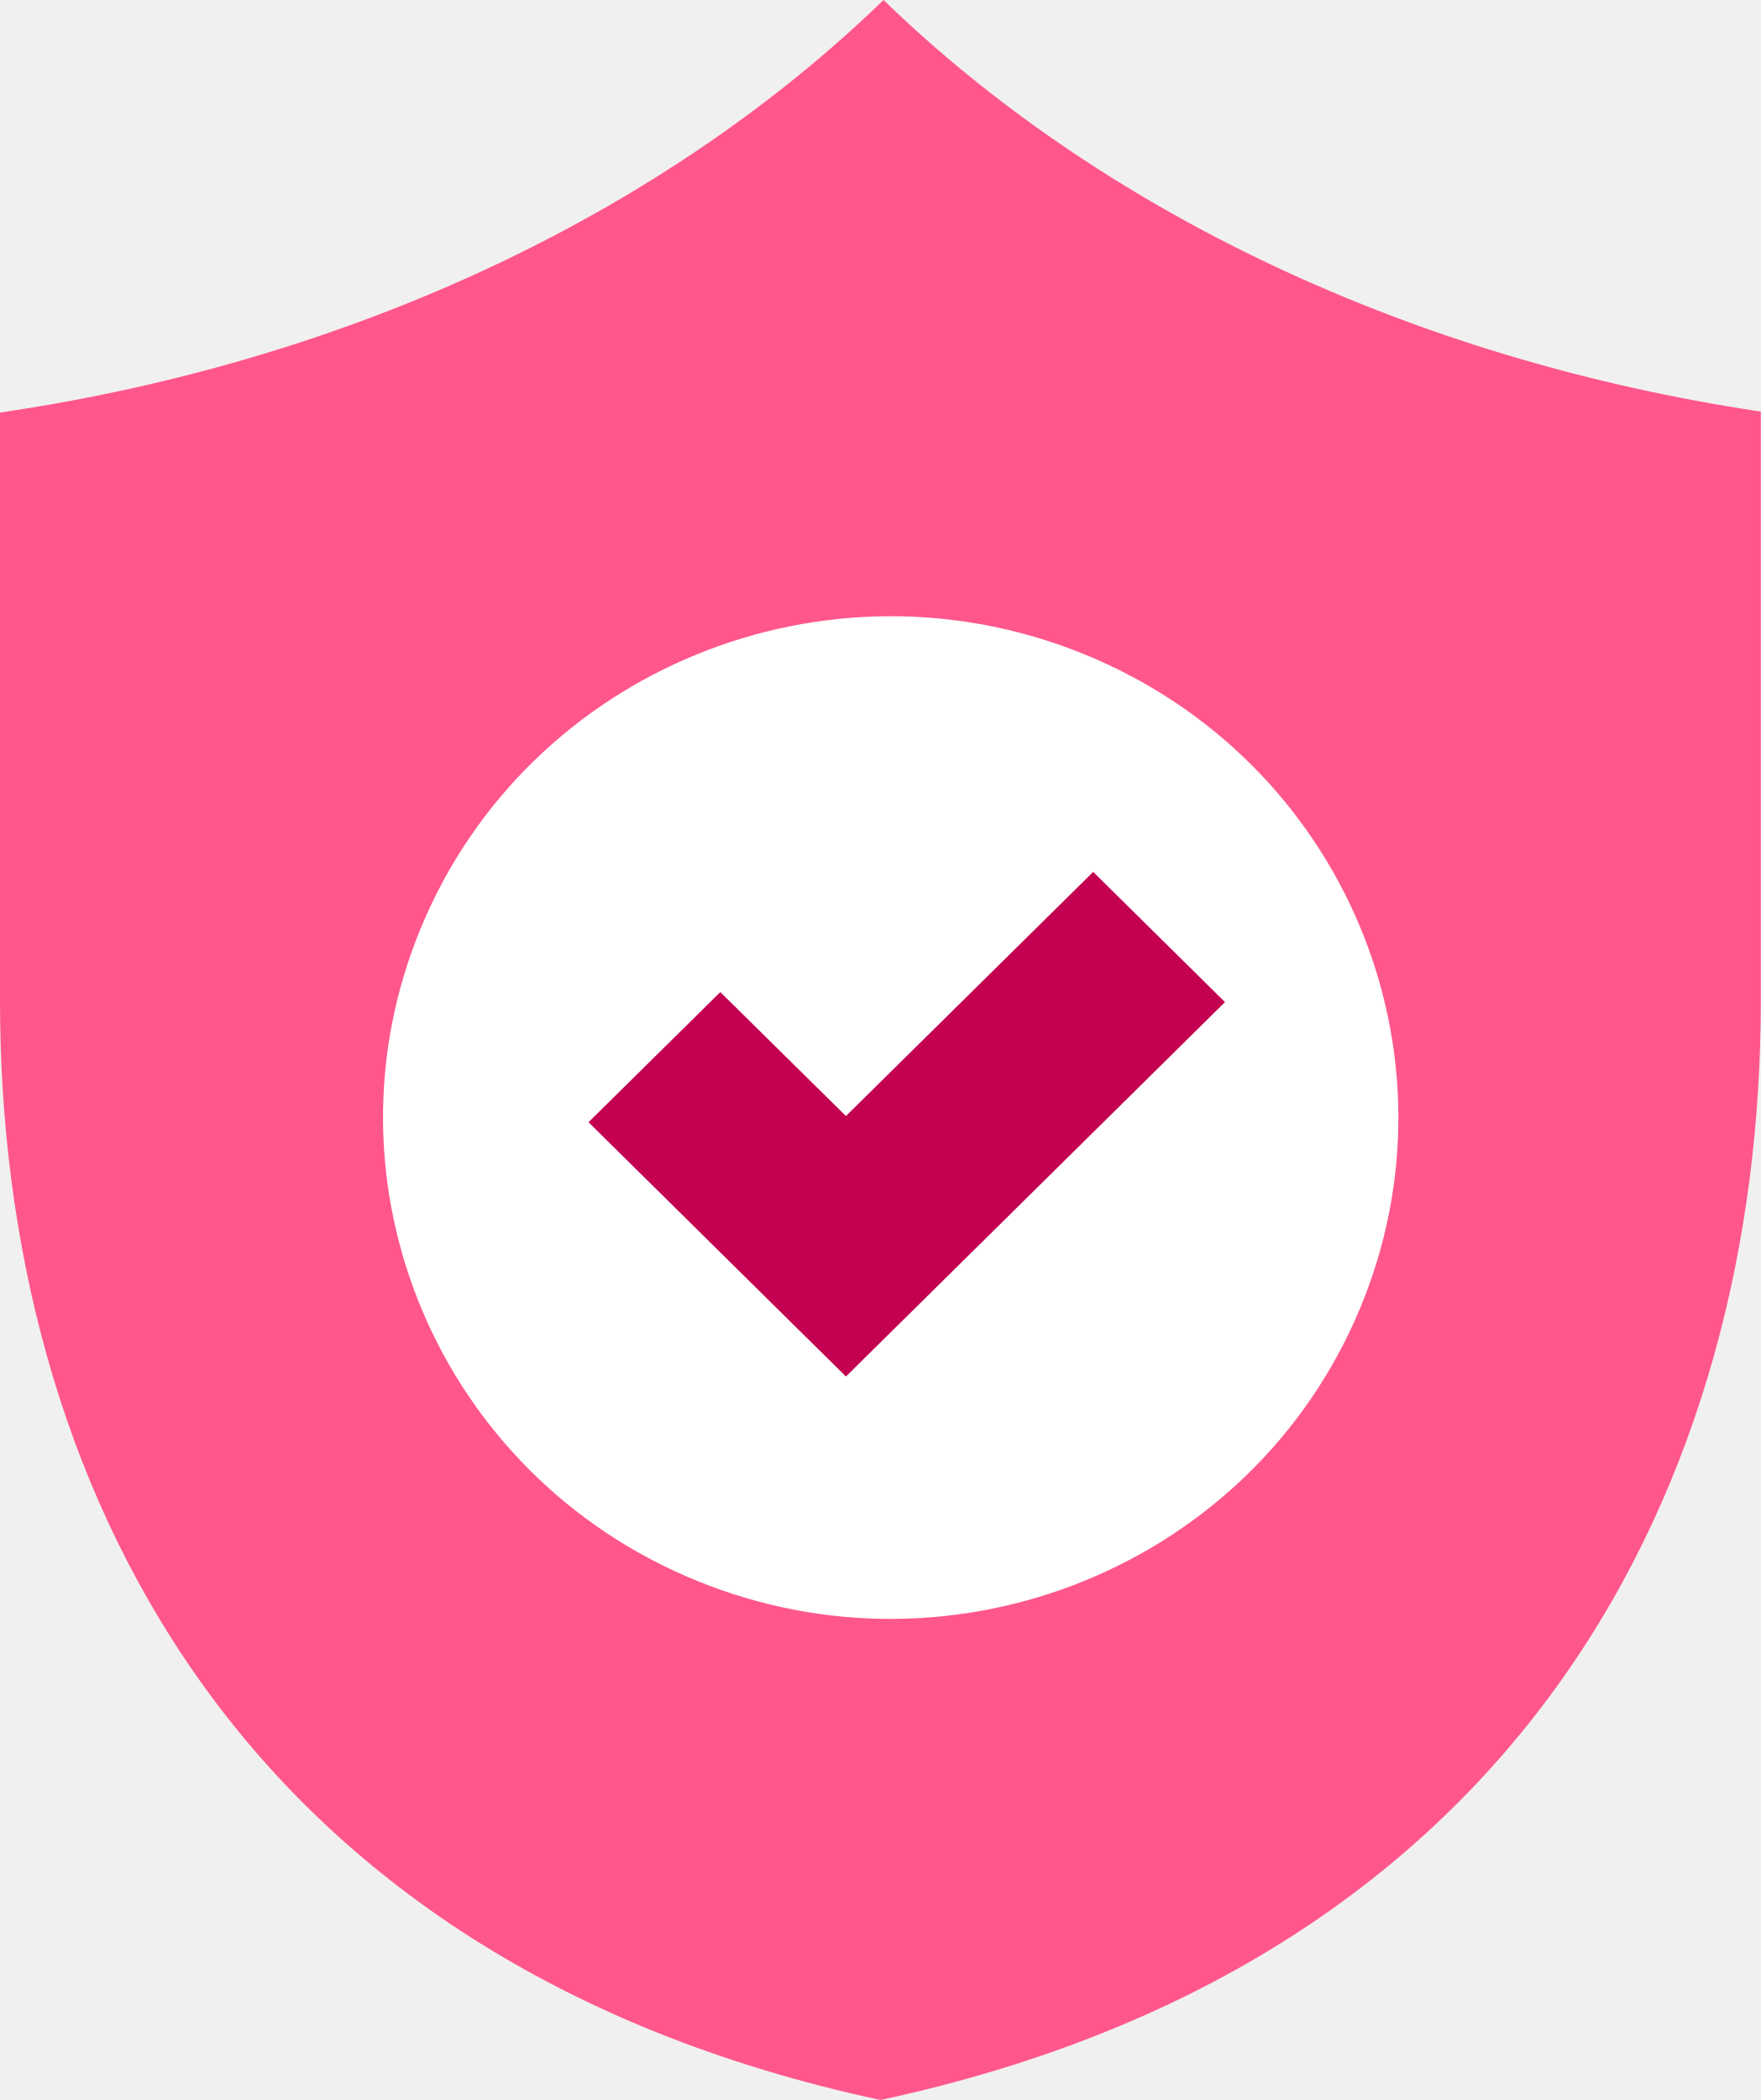
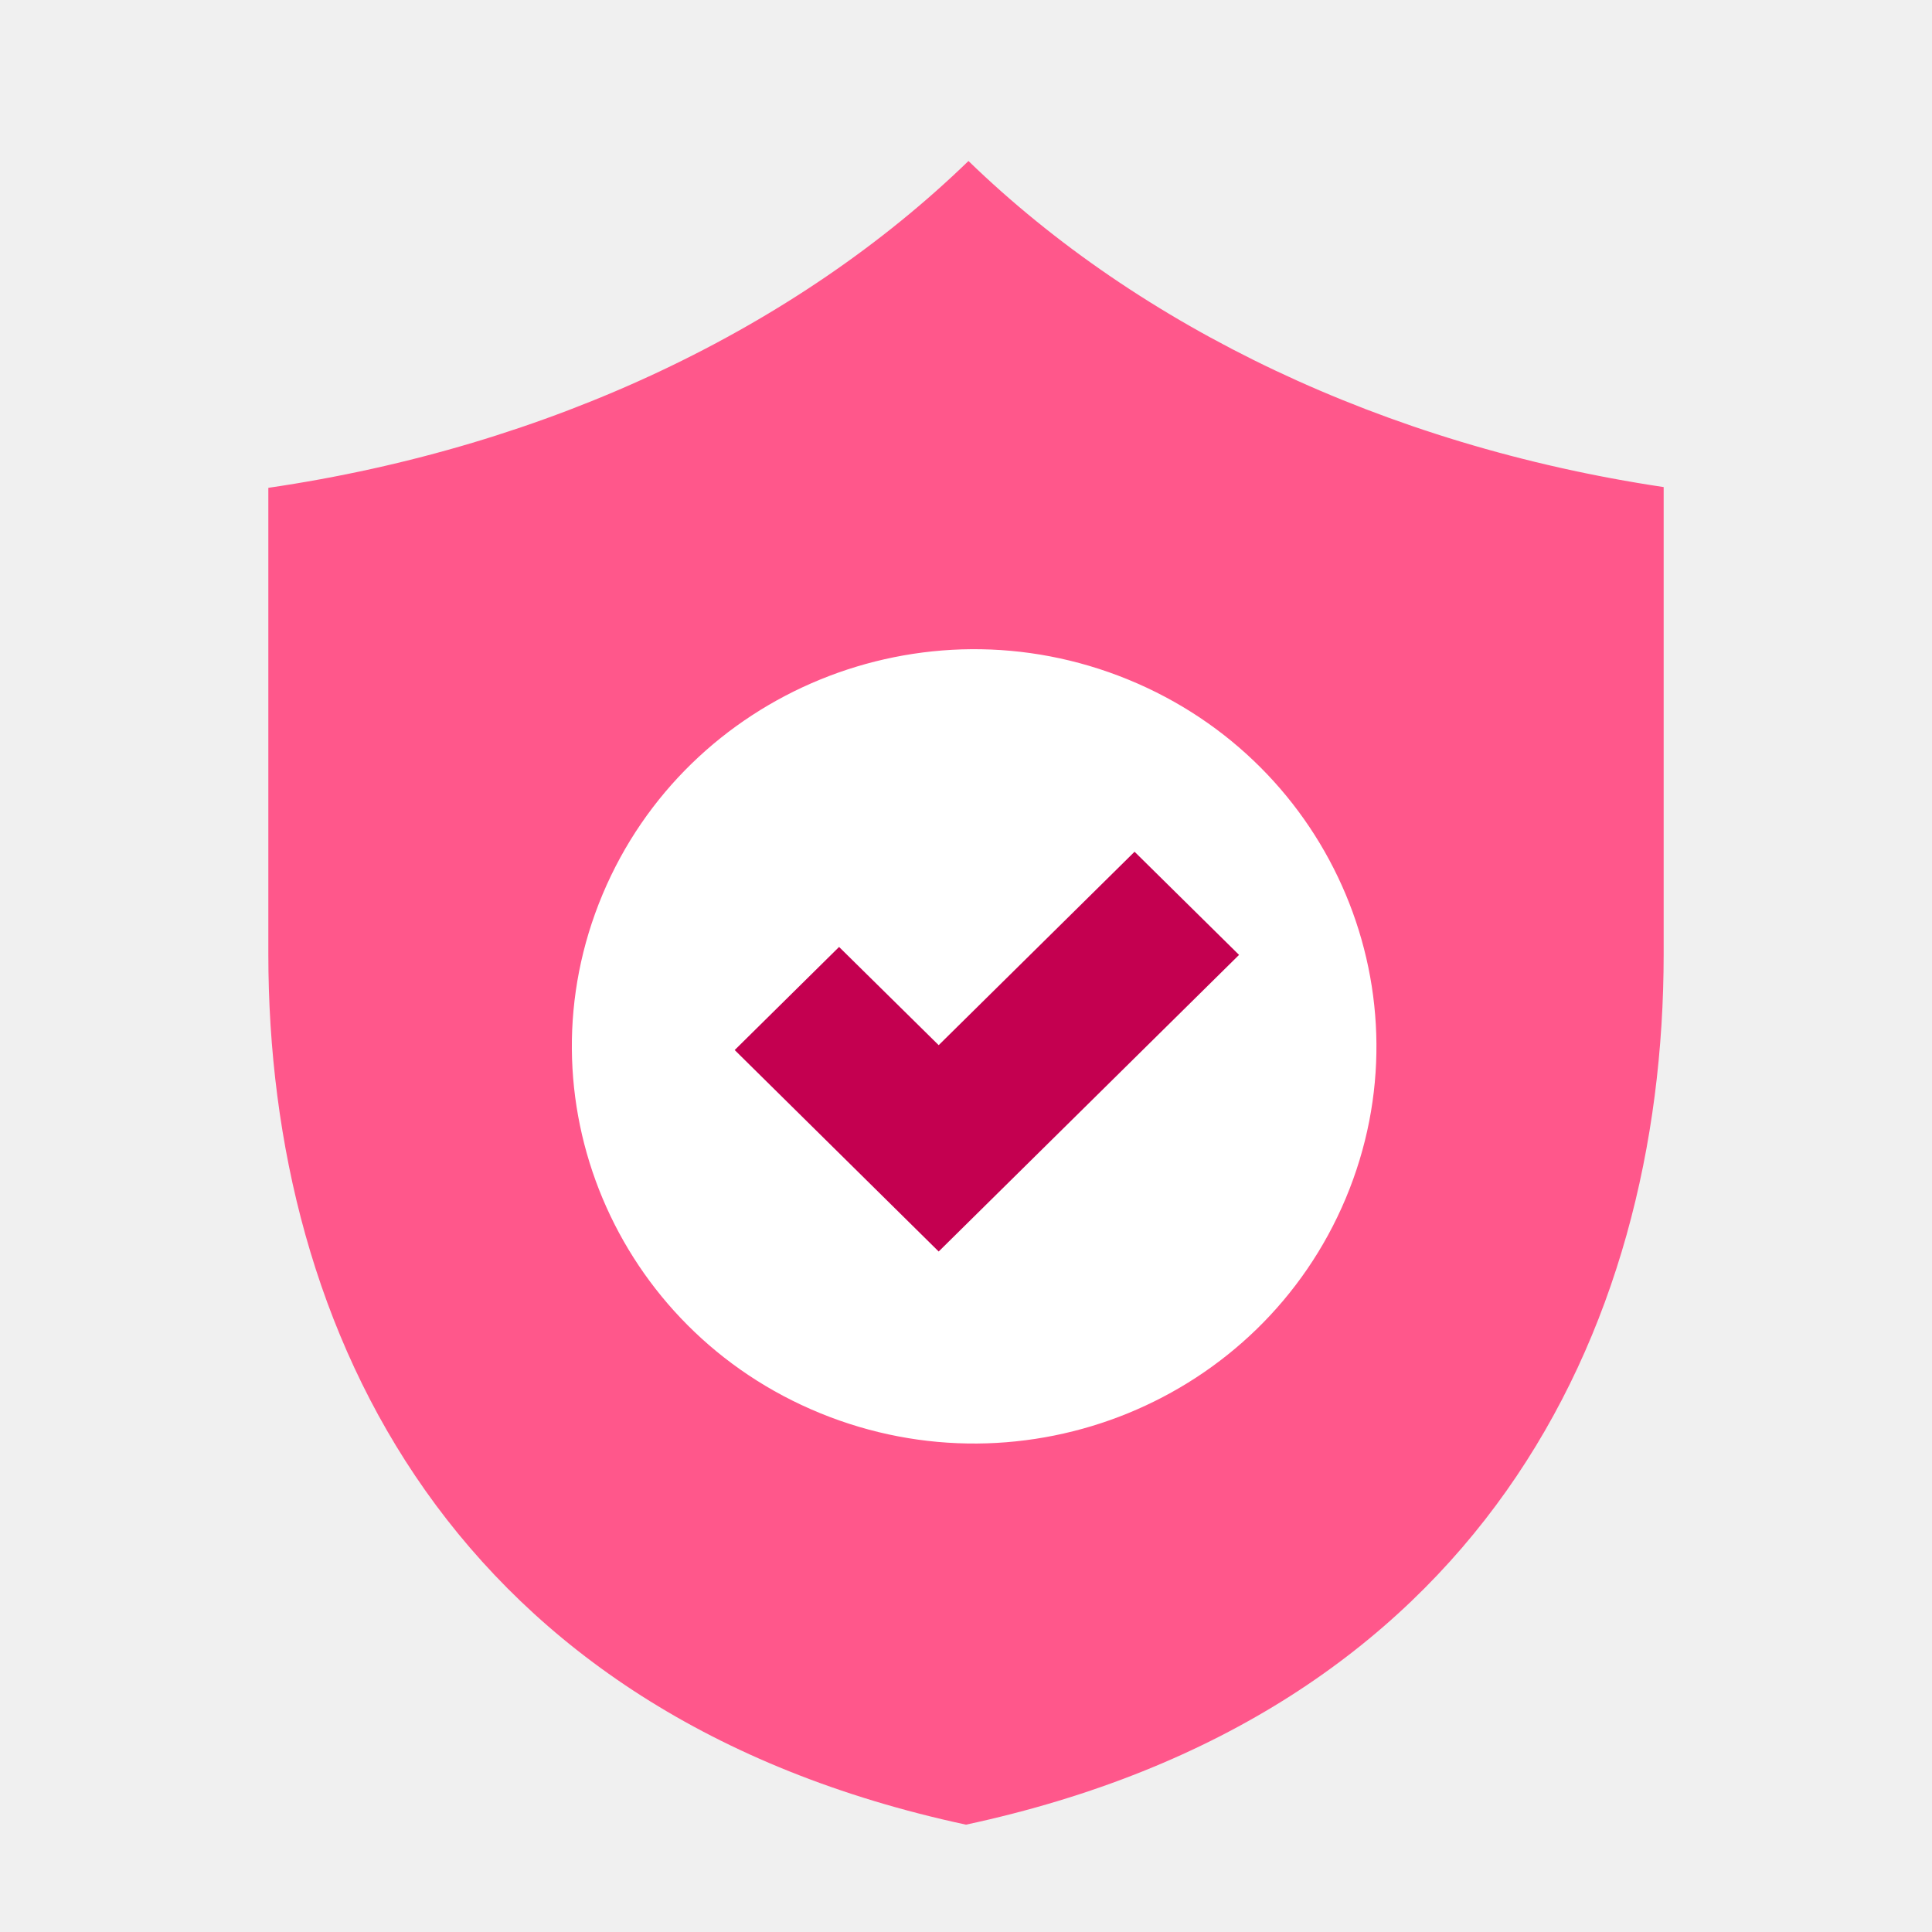
- <svg xmlns="http://www.w3.org/2000/svg" width="26" height="31" viewBox="0 0 26 31" fill="none">
-   <g clip-path="url(#clip0_180_1231)">
-     <path d="M13.046 0C9.842 3.106 5.252 5.321 0 6.09V14.775C0 21.863 3.476 28.954 13 31C22.524 28.954 26 21.863 26 14.775V6.076C20.786 5.296 16.23 3.088 13.046 0Z" fill="#FF578B" />
-     <path d="M20.076 19.329C21.66 15.554 19.844 11.226 16.02 9.662C12.196 8.098 7.812 9.891 6.228 13.666C4.644 17.442 6.46 21.77 10.284 23.333C14.108 24.897 18.492 23.104 20.076 19.329Z" fill="white" />
-     <path d="M12.491 20.32L8.69 16.566L10.636 14.645L12.491 16.475L16.142 12.871L18.088 14.793L12.491 20.32Z" fill="#C40050" />
+ <svg xmlns="http://www.w3.org/2000/svg" width="36" height="36" viewBox="0 0 36 36" fill="none">
+   <g clip-path="url(#clip0_289_3973)">
+     <path d="M18.046 3C14.842 6.106 10.252 8.321 5 9.09V17.775C5 24.863 8.476 31.954 18 34C27.524 31.954 31 24.863 31 17.775V9.076C25.786 8.296 21.23 6.088 18.046 3Z" fill="#FF578B" />
+     <path d="M25.076 22.329C26.659 18.554 24.844 14.226 21.02 12.662C17.196 11.098 12.812 12.891 11.228 16.666C9.644 20.442 11.46 24.77 15.284 26.333C19.108 27.897 23.492 26.104 25.076 22.329Z" fill="white" />
+     <path d="M17.491 23.32L13.69 19.566L15.635 17.645L17.491 19.475L21.141 15.871L23.088 17.793L17.491 23.32Z" fill="#C40050" />
  </g>
  <defs>
-     <clipPath id="clip0_180_1231">
-       <rect width="26" height="31" fill="white" />
+     <clipPath id="clip0_289_3973">
+       <rect width="26" height="31" fill="white" transform="translate(5 3)" />
    </clipPath>
  </defs>
</svg>
